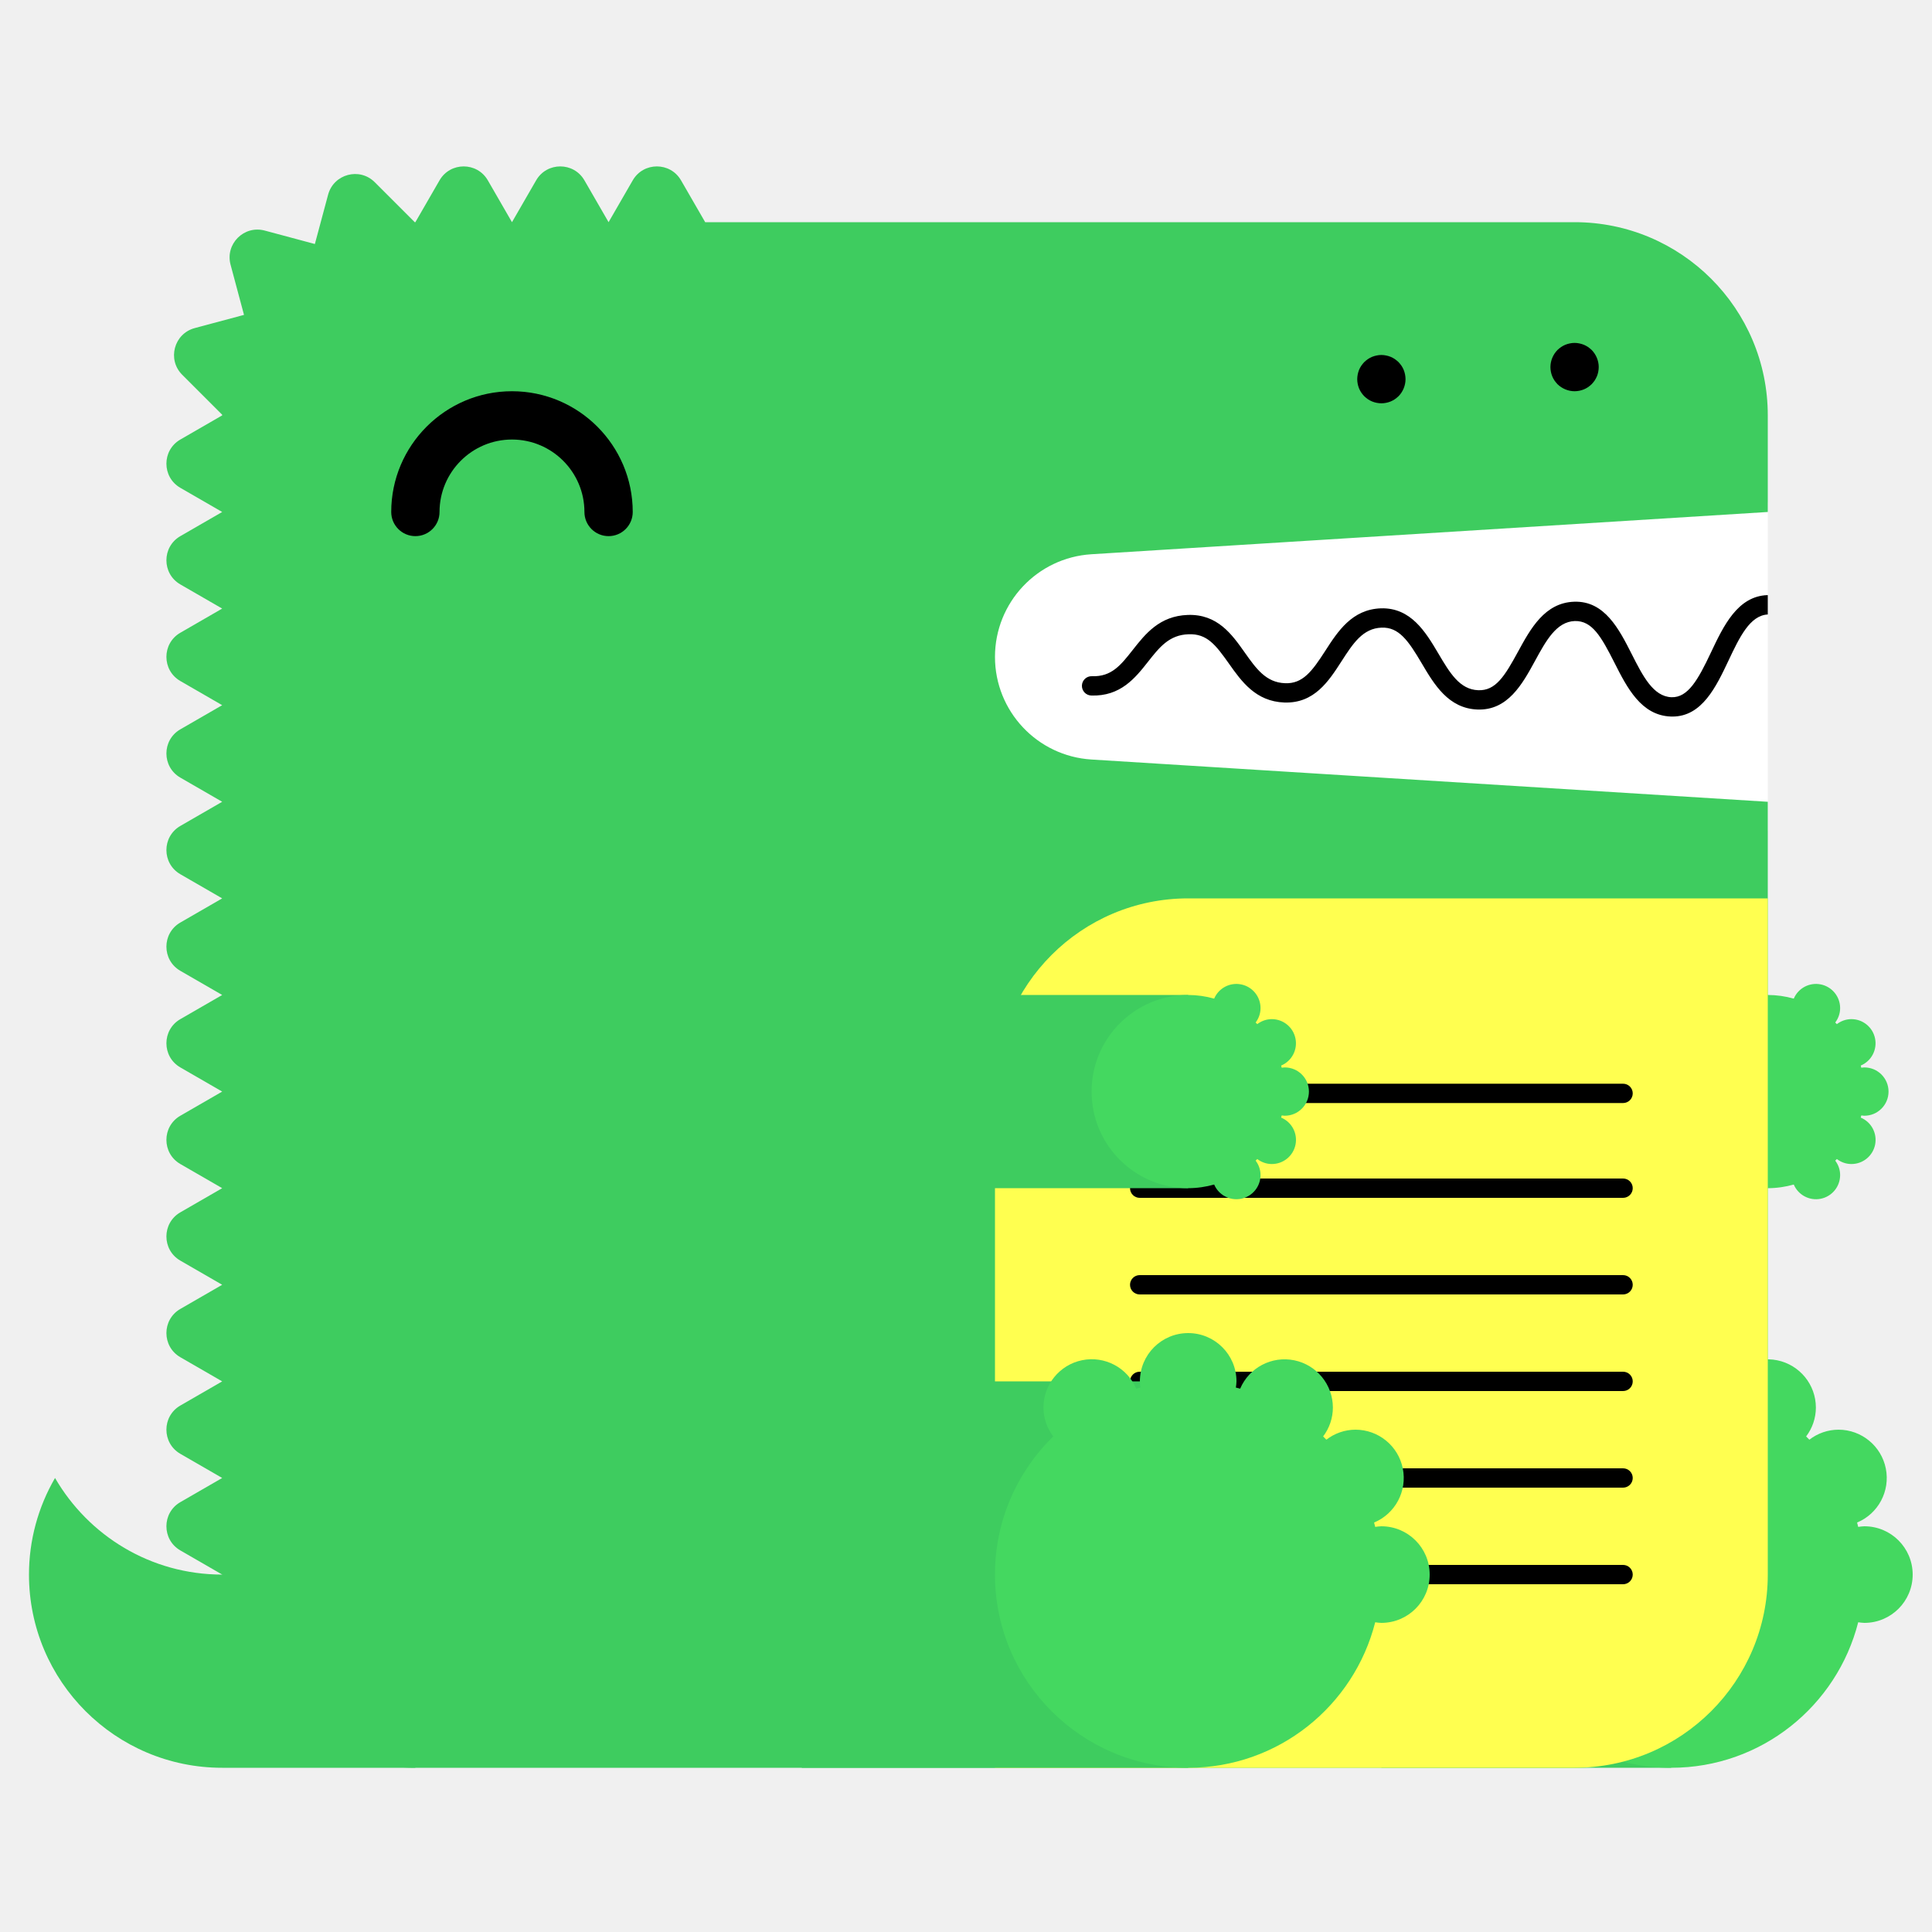
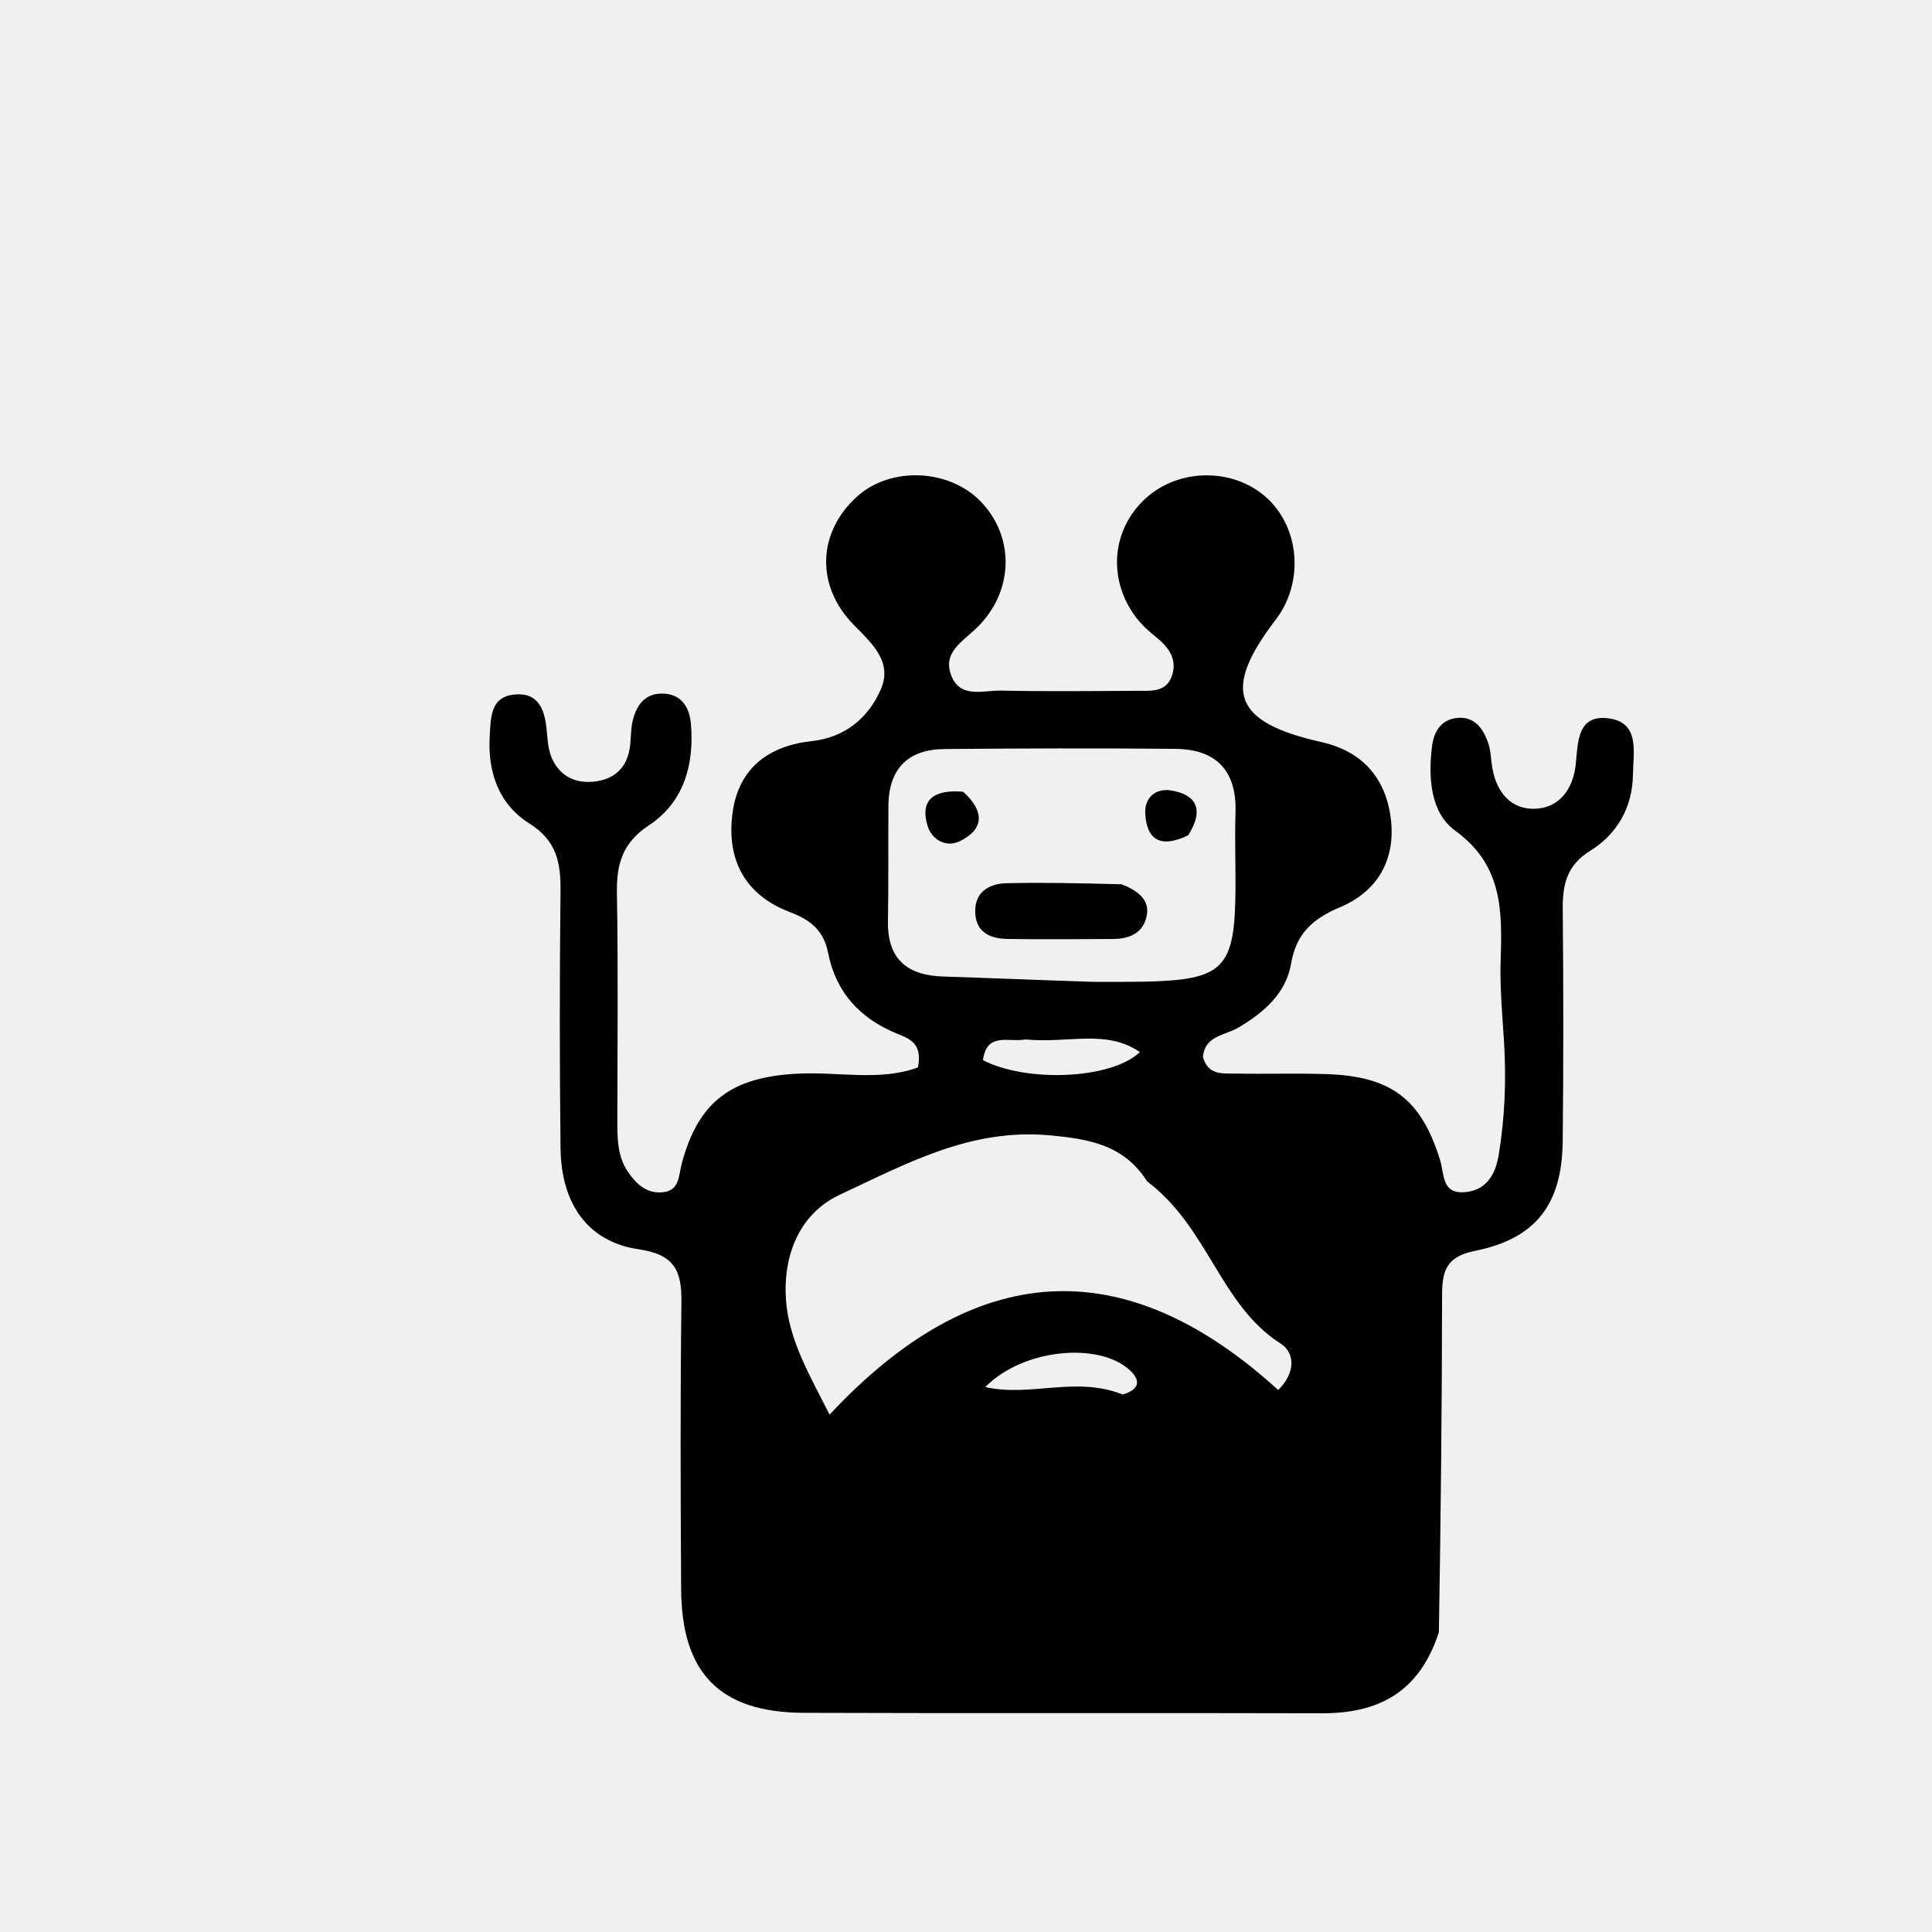
- <svg xmlns="http://www.w3.org/2000/svg" width="200" height="200" viewBox="0 0 200 200">
-   <g fill="none" fill-rule="evenodd">
-     <path fill="#FFF" d="M99 52h84v34H99z" />
-     <path d="M23 163c-7.398 0-13.843-4.027-17.303-10A19.886 19.886 0 0 0 3 163c0 11.046 8.954 20 20 20h20v-20H23z" fill="#3ECC5F" />
-     <path d="M112.98 57.376L183 53V43c0-11.046-8.954-20-20-20H73l-2.5-4.33c-1.112-1.925-3.889-1.925-5 0L63 23l-2.5-4.33c-1.111-1.925-3.889-1.925-5 0L53 23l-2.5-4.33c-1.111-1.925-3.889-1.925-5 0L43 23c-.022 0-.042.003-.065.003l-4.142-4.141c-1.57-1.571-4.252-.853-4.828 1.294l-1.369 5.104-5.192-1.392c-2.148-.575-4.111 1.389-3.535 3.536l1.39 5.193-5.102 1.367c-2.148.576-2.867 3.259-1.296 4.83l4.142 4.142c0 .021-.003.042-.003.064l-4.33 2.5c-1.925 1.111-1.925 3.889 0 5L23 53l-4.33 2.5c-1.925 1.111-1.925 3.889 0 5L23 63l-4.33 2.5c-1.925 1.111-1.925 3.889 0 5L23 73l-4.33 2.5c-1.925 1.111-1.925 3.889 0 5L23 83l-4.33 2.5c-1.925 1.111-1.925 3.889 0 5L23 93l-4.33 2.5c-1.925 1.111-1.925 3.889 0 5L23 103l-4.33 2.5c-1.925 1.111-1.925 3.889 0 5L23 113l-4.33 2.5c-1.925 1.111-1.925 3.889 0 5L23 123l-4.33 2.5c-1.925 1.111-1.925 3.889 0 5L23 133l-4.33 2.5c-1.925 1.111-1.925 3.889 0 5L23 143l-4.33 2.5c-1.925 1.111-1.925 3.889 0 5L23 153l-4.33 2.5c-1.925 1.111-1.925 3.889 0 5L23 163c0 11.046 8.954 20 20 20h120c11.046 0 20-8.954 20-20V83l-70.02-4.376A10.645 10.645 0 0 1 103 68c0-5.621 4.37-10.273 9.98-10.624" fill="#3ECC5F" />
-     <path fill="#3ECC5F" d="M143 183h30v-40h-30z" />
-     <path d="M193 158c-.219 0-.428.037-.639.064-.038-.15-.074-.301-.116-.451A5 5 0 0 0 190.32 148a4.96 4.96 0 0 0-3.016 1.036 26.531 26.531 0 0 0-.335-.336 4.955 4.955 0 0 0 1.011-2.987 5 5 0 0 0-9.599-1.959c-.148-.042-.297-.077-.445-.115.027-.211.064-.42.064-.639a5 5 0 0 0-5-5 5 5 0 0 0-5 5c0 .219.037.428.064.639-.148.038-.297.073-.445.115a4.998 4.998 0 0 0-9.599 1.959c0 1.125.384 2.151 1.011 2.987-3.717 3.632-6.031 8.693-6.031 14.3 0 11.046 8.954 20 20 20 9.339 0 17.16-6.41 19.361-15.064.211.027.42.064.639.064a5 5 0 0 0 5-5 5 5 0 0 0-5-5" fill="#44D860" />
-     <path fill="#3ECC5F" d="M153 123h30v-20h-30z" />
-     <path d="M193 115.5a2.5 2.5 0 1 0 0-5c-.109 0-.214.019-.319.032-.02-.075-.037-.15-.058-.225a2.501 2.501 0 0 0-.963-4.807c-.569 0-1.088.197-1.508.518a6.653 6.653 0 0 0-.168-.168c.314-.417.506-.931.506-1.494a2.5 2.5 0 0 0-4.8-.979A9.987 9.987 0 0 0 183 103c-5.522 0-10 4.478-10 10s4.478 10 10 10c.934 0 1.833-.138 2.69-.377a2.5 2.5 0 0 0 4.8-.979c0-.563-.192-1.077-.506-1.494.057-.055.113-.111.168-.168.42.321.939.518 1.508.518a2.5 2.5 0 0 0 .963-4.807c.021-.074.038-.15.058-.225.105.013.21.032.319.032" fill="#44D860" />
-     <path d="M63 55.5a2.5 2.5 0 0 1-2.5-2.5c0-4.136-3.364-7.5-7.5-7.5s-7.5 3.364-7.5 7.5a2.5 2.5 0 1 1-5 0c0-6.893 5.607-12.5 12.5-12.5S65.5 46.107 65.5 53a2.5 2.5 0 0 1-2.5 2.5" fill="#000" />
-     <path d="M103 183h60c11.046 0 20-8.954 20-20V93h-60c-11.046 0-20 8.954-20 20v70z" fill="#FFFF50" />
-     <path d="M168.02 124h-50.04a1 1 0 1 1 0-2h50.04a1 1 0 1 1 0 2m0 20h-50.04a1 1 0 1 1 0-2h50.04a1 1 0 1 1 0 2m0 20h-50.04a1 1 0 1 1 0-2h50.04a1 1 0 1 1 0 2m0-49.814h-50.04a1 1 0 1 1 0-2h50.04a1 1 0 1 1 0 2m0 19.814h-50.04a1 1 0 1 1 0-2h50.04a1 1 0 1 1 0 2m0 20h-50.04a1 1 0 1 1 0-2h50.04a1 1 0 1 1 0 2M183 61.611c-.012 0-.022-.006-.034-.005-3.09.105-4.552 3.196-5.842 5.923-1.346 2.85-2.387 4.703-4.093 4.647-1.889-.068-2.969-2.202-4.113-4.46-1.314-2.594-2.814-5.536-5.963-5.426-3.046.104-4.513 2.794-5.807 5.167-1.377 2.528-2.314 4.065-4.121 3.994-1.927-.07-2.951-1.805-4.136-3.813-1.321-2.236-2.848-4.75-5.936-4.664-2.994.103-4.465 2.385-5.763 4.4-1.373 2.13-2.335 3.428-4.165 3.351-1.973-.07-2.992-1.51-4.171-3.177-1.324-1.873-2.816-3.993-5.895-3.89-2.928.1-4.399 1.97-5.696 3.618-1.232 1.564-2.194 2.802-4.229 2.724a1 1 0 0 0-.072 2c3.017.101 4.545-1.8 5.872-3.487 1.177-1.496 2.193-2.787 4.193-2.855 1.926-.082 2.829 1.115 4.195 3.045 1.297 1.834 2.769 3.914 5.731 4.021 3.103.104 4.596-2.215 5.918-4.267 1.182-1.834 2.202-3.417 4.15-3.484 1.793-.067 2.769 1.35 4.145 3.681 1.297 2.197 2.766 4.686 5.787 4.796 3.125.108 4.634-2.62 5.949-5.035 1.139-2.088 2.214-4.06 4.119-4.126 1.793-.042 2.728 1.595 4.111 4.33 1.292 2.553 2.757 5.445 5.825 5.556l.169.003c3.064 0 4.518-3.075 5.805-5.794 1.139-2.41 2.217-4.68 4.067-4.773v-2z" fill="#000" />
-     <path fill="#3ECC5F" d="M83 183h40v-40H83z" />
-     <path d="M143 158c-.219 0-.428.037-.639.064-.038-.15-.074-.301-.116-.451A5 5 0 0 0 140.32 148a4.96 4.96 0 0 0-3.016 1.036 26.531 26.531 0 0 0-.335-.336 4.955 4.955 0 0 0 1.011-2.987 5 5 0 0 0-9.599-1.959c-.148-.042-.297-.077-.445-.115.027-.211.064-.42.064-.639a5 5 0 0 0-5-5 5 5 0 0 0-5 5c0 .219.037.428.064.639-.148.038-.297.073-.445.115a4.998 4.998 0 0 0-9.599 1.959c0 1.125.384 2.151 1.011 2.987-3.717 3.632-6.031 8.693-6.031 14.3 0 11.046 8.954 20 20 20 9.339 0 17.16-6.41 19.361-15.064.211.027.42.064.639.064a5 5 0 0 0 5-5 5 5 0 0 0-5-5" fill="#44D860" />
-     <path fill="#3ECC5F" d="M83 123h40v-20H83z" />
-     <path d="M133 115.5a2.5 2.5 0 1 0 0-5c-.109 0-.214.019-.319.032-.02-.075-.037-.15-.058-.225a2.501 2.501 0 0 0-.963-4.807c-.569 0-1.088.197-1.508.518a6.653 6.653 0 0 0-.168-.168c.314-.417.506-.931.506-1.494a2.5 2.5 0 0 0-4.8-.979A9.987 9.987 0 0 0 123 103c-5.522 0-10 4.478-10 10s4.478 10 10 10c.934 0 1.833-.138 2.69-.377a2.5 2.5 0 0 0 4.8-.979c0-.563-.192-1.077-.506-1.494.057-.055.113-.111.168-.168.42.321.939.518 1.508.518a2.5 2.5 0 0 0 .963-4.807c.021-.074.038-.15.058-.225.105.013.21.032.319.032" fill="#44D860" />
-     <path d="M143 41.75c-.16 0-.33-.02-.49-.05a2.52 2.52 0 0 1-.47-.14c-.15-.06-.29-.14-.431-.23-.13-.09-.259-.2-.38-.31-.109-.12-.219-.24-.309-.38s-.17-.28-.231-.43a2.619 2.619 0 0 1-.189-.96c0-.16.02-.33.05-.49.03-.16.08-.31.139-.47.061-.15.141-.29.231-.43.09-.13.2-.26.309-.38.121-.11.25-.22.38-.31.141-.09.281-.17.431-.23.149-.06.31-.11.47-.14.32-.07.65-.07.98 0 .159.03.32.08.47.14.149.06.29.14.43.23.13.09.259.2.38.31.11.12.22.25.31.38.09.14.17.28.23.43.06.16.11.31.14.47.029.16.05.33.05.49 0 .66-.271 1.31-.73 1.77-.121.11-.25.22-.38.31-.14.09-.281.17-.43.23a2.565 2.565 0 0 1-.96.19m20-1.25c-.66 0-1.3-.27-1.771-.73a3.802 3.802 0 0 1-.309-.38c-.09-.14-.17-.28-.231-.43a2.619 2.619 0 0 1-.189-.96c0-.66.27-1.3.729-1.77.121-.11.25-.22.38-.31.141-.09.281-.17.431-.23.149-.06.31-.11.47-.14.32-.07.66-.07.98 0 .159.03.32.08.47.14.149.06.29.14.43.23.13.09.259.2.38.31.459.47.73 1.11.73 1.77 0 .16-.021.33-.05.49-.03.16-.08.32-.14.47-.07.15-.14.29-.23.43-.09.13-.2.26-.31.38-.121.11-.25.22-.38.31-.14.09-.281.17-.43.23a2.565 2.565 0 0 1-.96.19" fill="#000" />
-   </g>
+ <svg xmlns="http://www.w3.org/2000/svg" version="1.1" id="Layer_1" x="0px" y="0px" width="100%" viewBox="0 0 192 192" enable-background="new 0 0 192 192" xml:space="preserve">
+   <path fill="#000000" opacity="1" stroke="none" d=" M142.993,162.209   C141.054,168.196 136.978,170.279 131.376,170.263   C114.217,170.213 97.057,170.283 79.898,170.219   C71.546,170.188 67.737,166.304 67.69,157.911   C67.636,148.415 67.598,138.918 67.719,129.424   C67.759,126.286 67.041,124.673 63.471,124.152   C58.409,123.412 55.765,119.623 55.704,114.081   C55.612,105.585 55.607,97.088 55.704,88.592   C55.736,85.767 55.348,83.557 52.623,81.848   C49.607,79.957 48.456,76.797 48.667,73.186   C48.777,71.309 48.712,69.228 51.176,69.016   C53.57,68.809 54.159,70.604 54.334,72.62   C54.419,73.599 54.498,74.657 54.919,75.513   C55.727,77.16 57.198,77.877 59.053,77.673   C60.914,77.468 62.142,76.471 62.533,74.627   C62.739,73.655 62.641,72.617 62.871,71.654   C63.245,70.089 64.092,68.859 65.922,68.928   C67.798,68.999 68.531,70.382 68.663,71.946   C69.006,75.999 67.957,79.733 64.466,82.036   C61.837,83.77 61.261,85.898 61.309,88.77   C61.436,96.265 61.359,103.763 61.35,111.26   C61.348,113.103 61.335,114.939 62.459,116.541   C63.258,117.68 64.248,118.581 65.728,118.496   C67.569,118.391 67.42,116.872 67.765,115.588   C69.42,109.431 72.73,107.018 79.307,106.697   C83.333,106.5 87.496,107.464 91.22,106.082   C91.726,103.639 90.308,103.201 89.103,102.705   C85.442,101.199 83.062,98.595 82.298,94.697   C81.859,92.463 80.543,91.412 78.483,90.633   C73.957,88.92 72.149,85.312 72.814,80.685   C73.441,76.318 76.391,74.117 80.687,73.648   C83.979,73.288 86.289,71.344 87.523,68.535   C88.709,65.835 86.757,64.026 84.894,62.148   C80.994,58.217 81.253,52.863 85.198,49.327   C88.533,46.338 94.316,46.582 97.468,49.845   C100.865,53.362 100.771,58.776 97.084,62.379   C95.651,63.779 93.576,64.869 94.58,67.24   C95.506,69.429 97.759,68.593 99.478,68.631   C103.974,68.729 108.474,68.676 112.972,68.651   C114.285,68.644 115.818,68.841 116.419,67.284   C117.042,65.667 116.255,64.417 114.972,63.383   C114.2,62.761 113.433,62.08 112.848,61.29   C110.046,57.502 110.489,52.611 113.845,49.534   C117.246,46.414 122.871,46.485 126.115,49.689   C129.219,52.755 129.517,57.999 126.79,61.565   C121.39,68.623 122.556,71.779 131.3,73.741   C135.362,74.653 137.685,77.271 138.209,81.286   C138.744,85.385 136.924,88.577 133.181,90.153   C130.468,91.295 128.821,92.766 128.309,95.75   C127.796,98.74 125.611,100.604 123.093,102.109   C121.764,102.904 119.709,102.905 119.552,105.058   C120.052,106.891 121.539,106.667 122.819,106.691   C125.816,106.748 128.818,106.645 131.814,106.742   C138.253,106.951 141.245,109.225 143.12,115.304   C143.544,116.679 143.267,118.596 145.448,118.483   C147.611,118.372 148.591,116.837 148.926,114.848   C149.564,111.052 149.702,107.234 149.459,103.392   C149.291,100.734 149.046,98.066 149.132,95.411   C149.291,90.519 149.333,85.977 144.629,82.562   C142.156,80.765 141.935,77.331 142.303,74.236   C142.47,72.832 143.111,71.592 144.652,71.366   C146.472,71.101 147.382,72.345 147.899,73.851   C148.165,74.625 148.162,75.489 148.303,76.308   C148.718,78.735 150.167,80.476 152.585,80.373   C155.002,80.269 156.341,78.376 156.594,75.969   C156.823,73.793 156.731,71.039 159.765,71.378   C163.031,71.744 162.306,74.772 162.278,77.005   C162.236,80.237 160.696,82.9 158.05,84.539   C155.657,86.02 155.281,87.954 155.304,90.428   C155.376,98.091 155.381,105.755 155.3,113.418   C155.234,119.654 152.664,123.095 146.571,124.312   C143.618,124.902 143.316,126.422 143.312,128.822   C143.297,139.814 143.187,150.805 142.993,162.209  M114.003,117.405   C111.701,113.799 108.319,113.184 104.222,112.821   C96.401,112.128 90.002,115.684 83.476,118.723   C79.402,120.62 77.787,124.831 78.115,129.245   C78.409,133.187 80.445,136.632 82.442,140.585   C96.838,125.166 111.704,124.188 127.029,138.142   C128.771,136.404 128.704,134.438 127.265,133.521   C121.256,129.689 120.1,122.003 114.003,117.405  M108.627,97.574   C110.291,97.57 111.955,97.59 113.618,97.557   C121.66,97.399 122.743,96.294 122.782,88.214   C122.794,85.718 122.705,83.22 122.783,80.727   C122.913,76.576 120.851,74.464 116.818,74.422   C109.165,74.343 101.511,74.372 93.858,74.438   C90.247,74.47 88.326,76.387 88.291,80.04   C88.255,83.866 88.314,87.693 88.243,91.519   C88.174,95.312 90.14,96.936 93.749,97.048   C98.401,97.192 103.051,97.395 108.627,97.574  M101.904,103.299   C100.328,103.615 98.036,102.511 97.688,105.358   C102.025,107.599 110.427,107.271 113.285,104.555   C109.917,102.252 106.214,103.714 101.904,103.299  M111.576,138.585   C113.131,138.122 113.503,137.271 112.232,136.127   C109.149,133.349 101.666,134.028 97.914,137.843   C102.461,138.866 106.871,136.72 111.576,138.585  z" />
+   <path fill="#000000" opacity="1" stroke="none" d=" M111.449,87.878   C113.424,88.636 114.44,89.704 113.838,91.452   C113.347,92.88 112.022,93.308 110.604,93.315   C107.11,93.335 103.616,93.364 100.123,93.312   C98.508,93.288 97.065,92.717 96.926,90.855   C96.77,88.756 98.166,87.817 100.031,87.773   C103.688,87.686 107.35,87.774 111.449,87.878  z" />
+   <path fill="#000000" opacity="1" stroke="none" d=" M95.723,78.683   C97.921,80.698 97.743,82.428 95.414,83.584   C94.006,84.283 92.599,83.431 92.187,82.089   C91.372,79.432 92.865,78.436 95.723,78.683  z" />
+   <path fill="#000000" opacity="1" stroke="none" d=" M118.083,83.008   C115.335,84.344 113.955,83.455 113.813,80.856   C113.725,79.254 114.871,78.317 116.347,78.55   C118.819,78.94 119.744,80.377 118.083,83.008  z" />
</svg>
